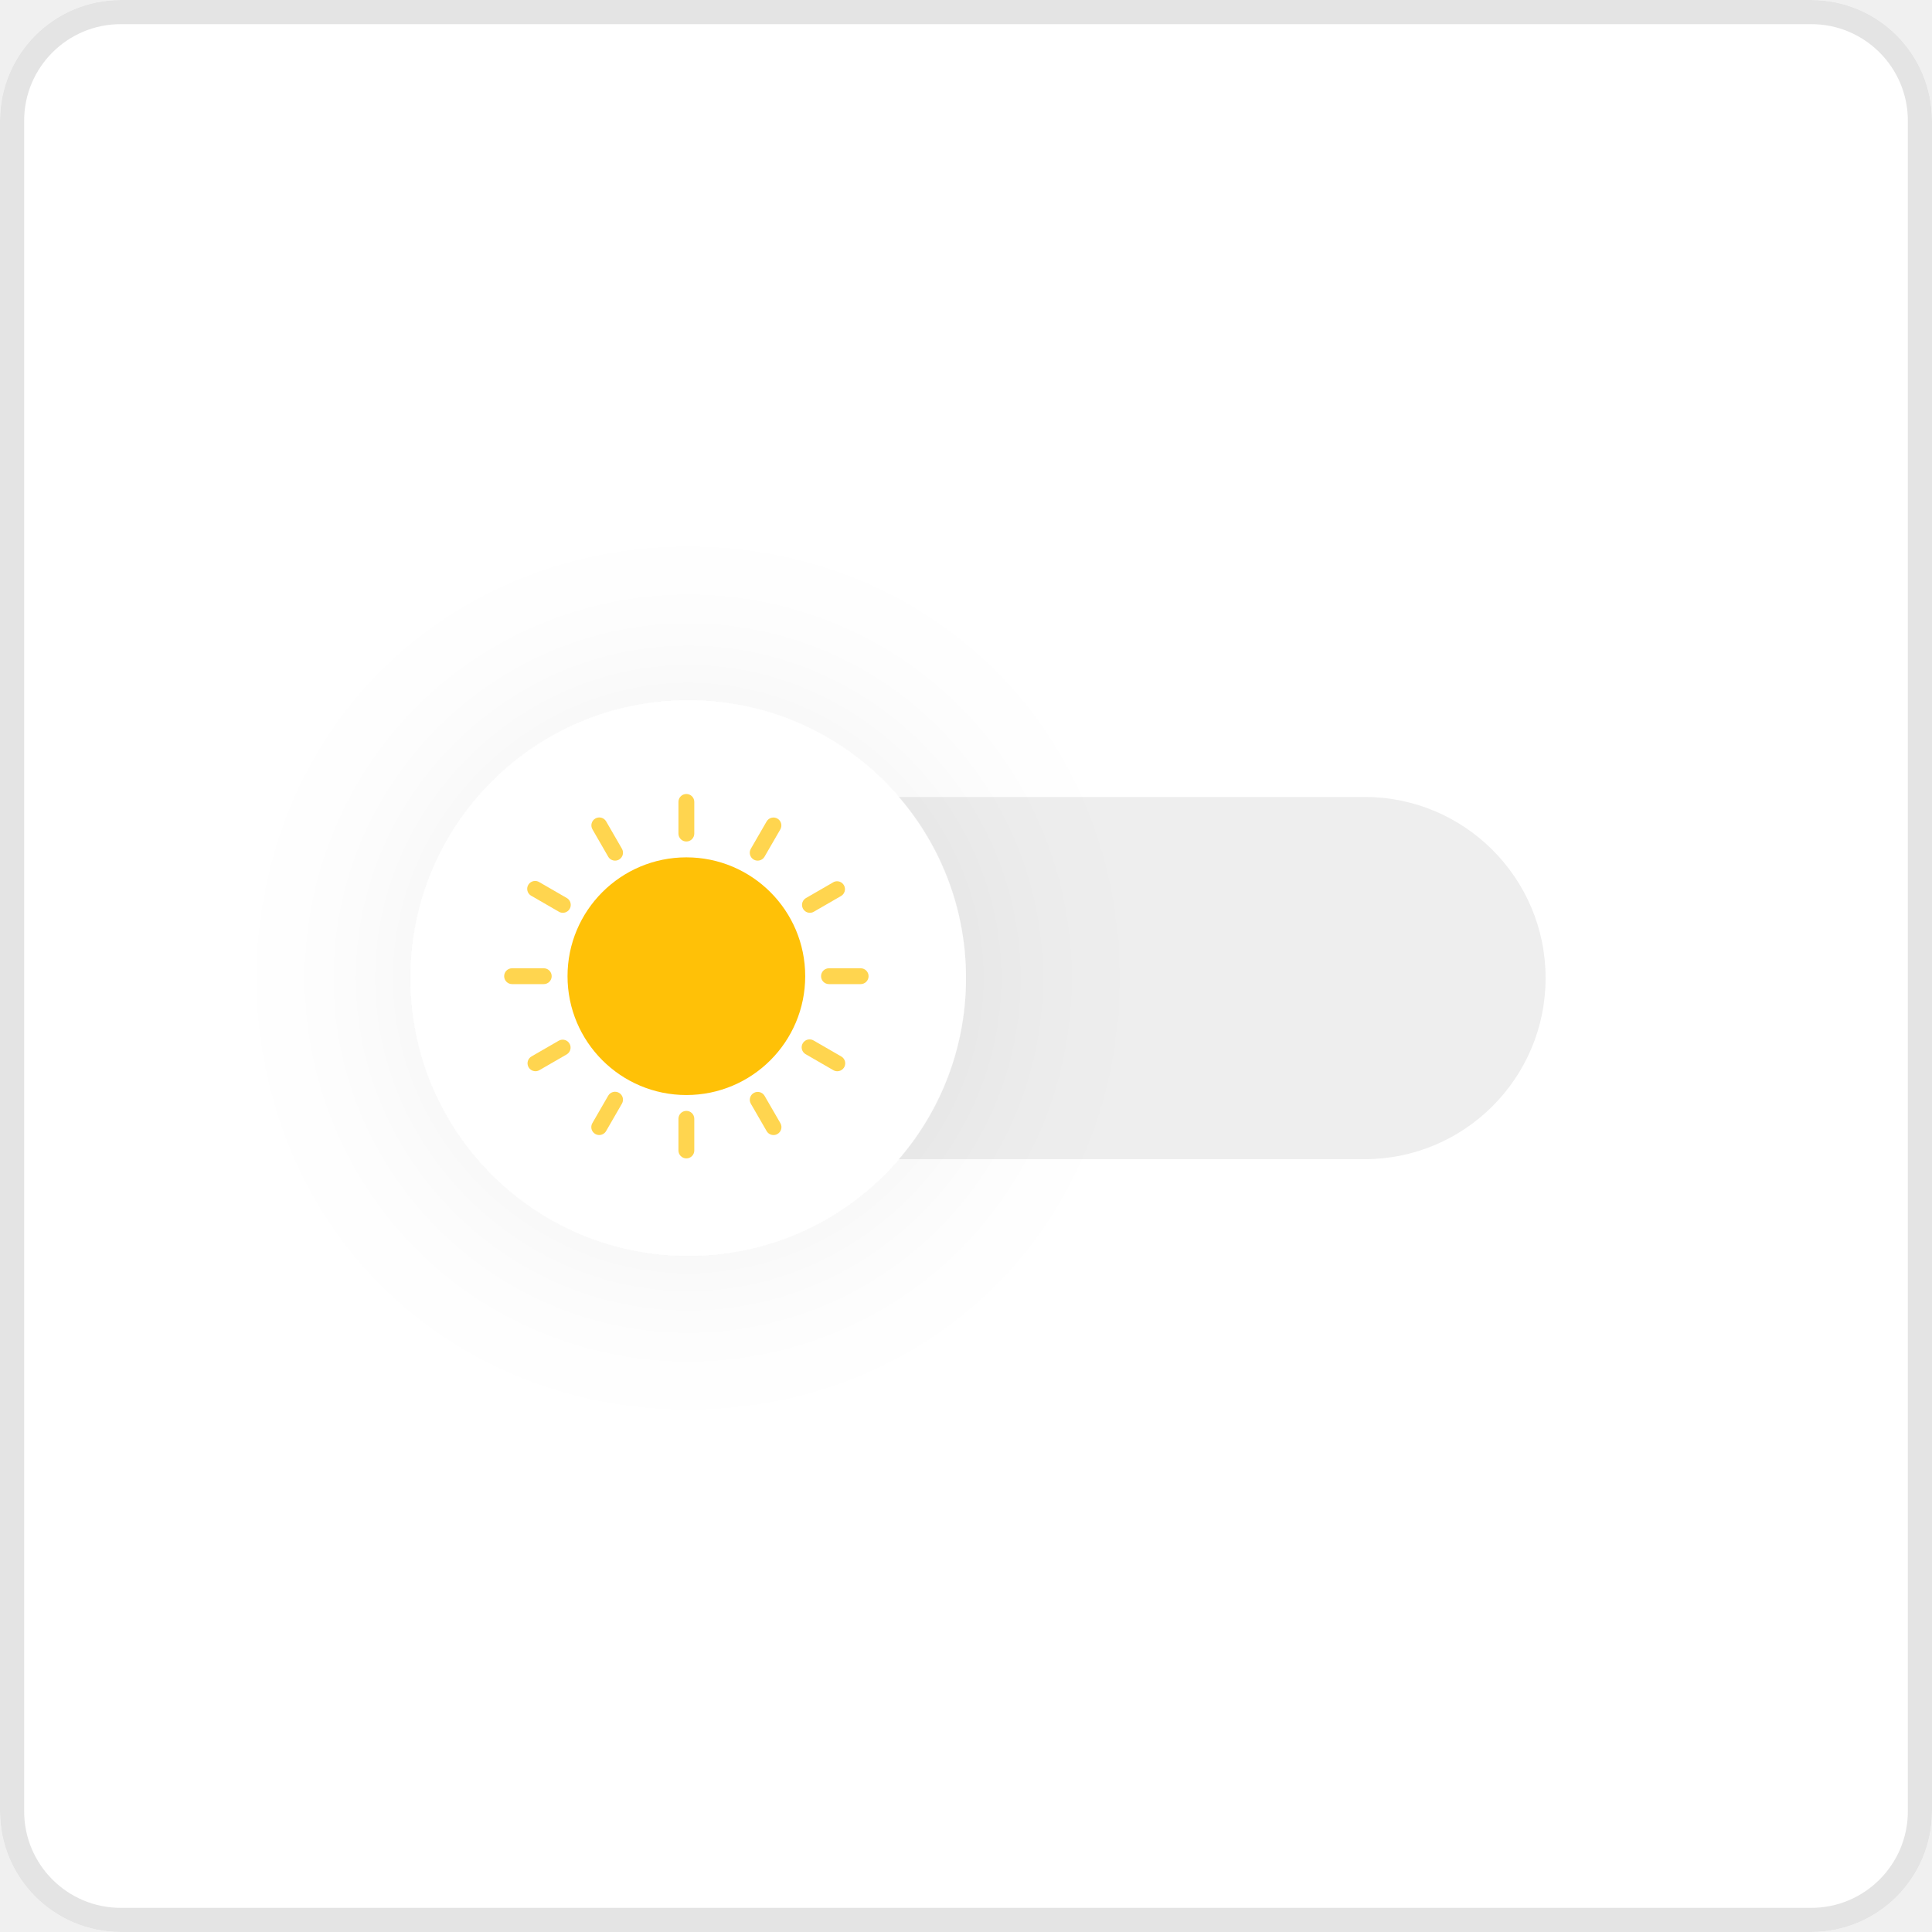
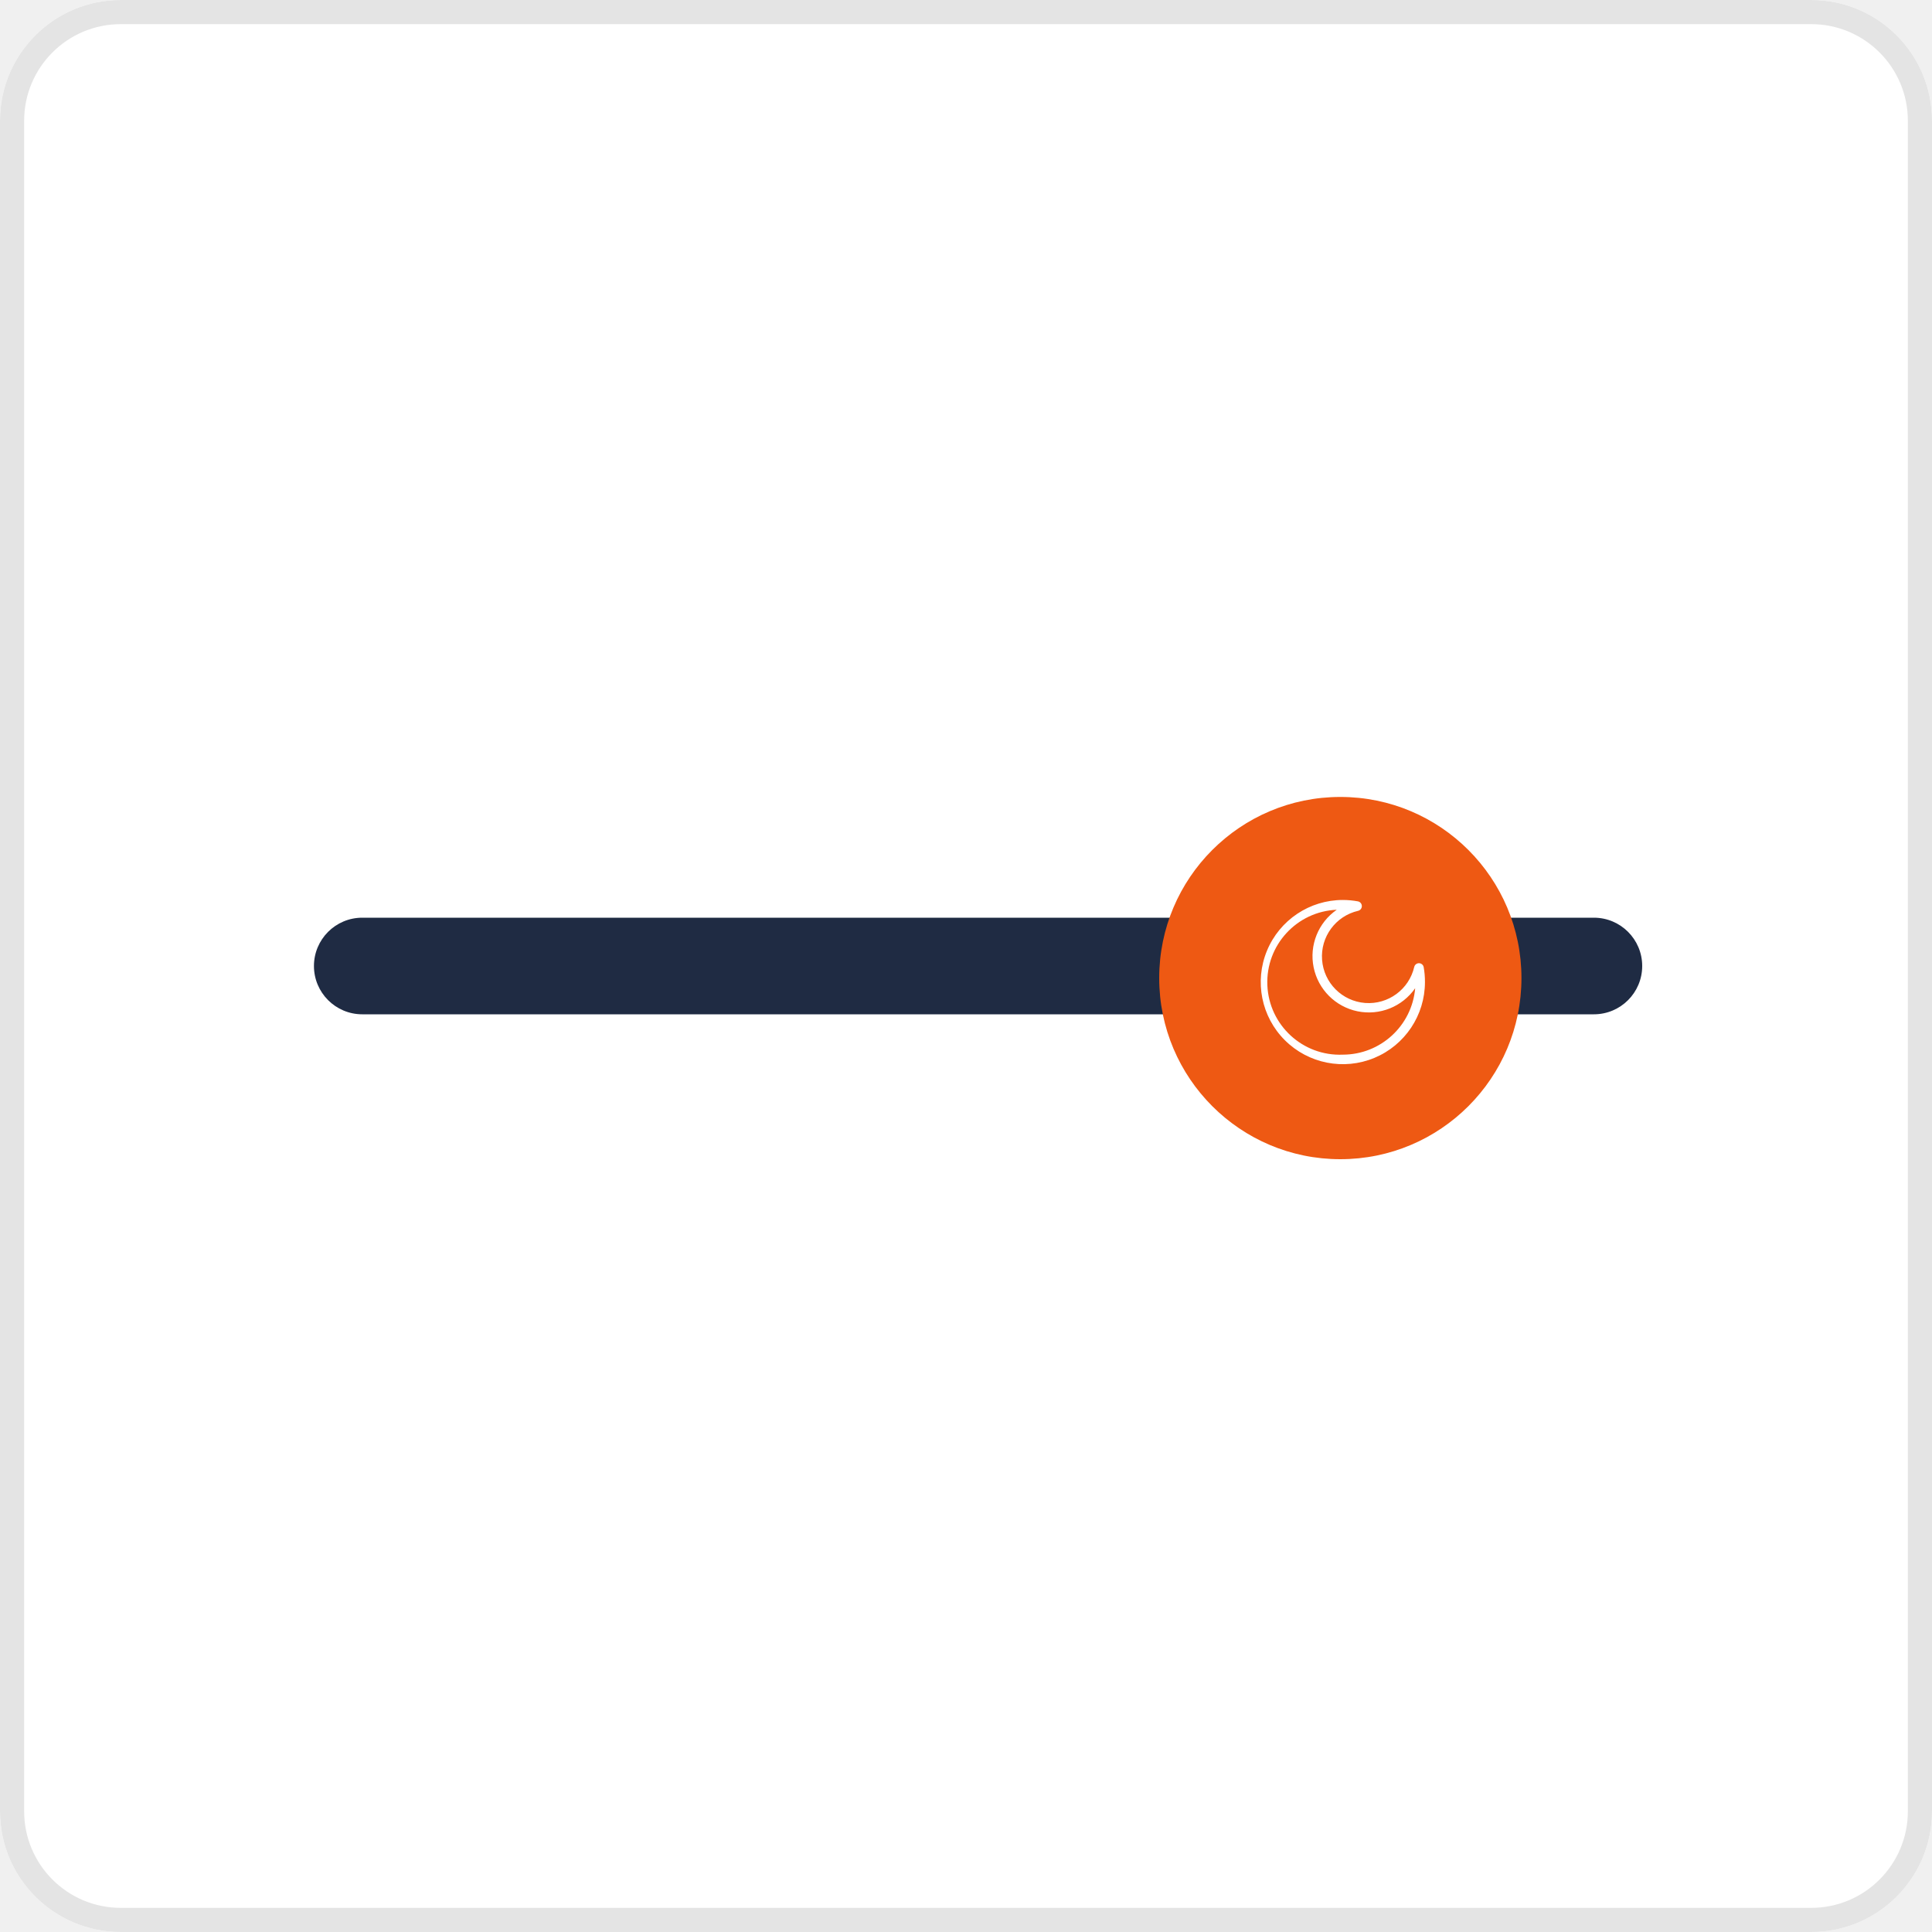
<svg xmlns="http://www.w3.org/2000/svg" width="80" height="80" viewBox="0 0 80 80">
-   <defs>
-     <filter id="Ellipse_155" x="5" y="17" width="47" height="47" filterUnits="userSpaceOnUse">
-       <feOffset input="SourceAlpha" />
-       <feGaussianBlur stdDeviation="4" result="blur" />
-       <feFlood flood-opacity="0.059" />
-       <feComposite operator="in" in2="blur" />
-       <feComposite in="SourceGraphic" />
-     </filter>
-   </defs>
-   <g id="Group_1479" data-name="Group 1479" transform="translate(-12897 -1375)">
-     <g id="Rectangle_487" data-name="Rectangle 487" transform="translate(12897 1375)" fill="#fff" stroke="#e4e4e4" stroke-width="1">
+   <g id="Group_1474" data-name="Group 1474" transform="translate(-13072 -1606)">
+     <g id="Rectangle_490" data-name="Rectangle 490" transform="translate(13072 1606)" fill="#fff" stroke="#e4e4e4" stroke-width="1">
      <rect width="80" height="80" rx="5" stroke="none" />
      <rect x="0.5" y="0.5" width="79" height="79" rx="4.5" fill="none" />
    </g>
-     <g id="Group_1436" data-name="Group 1436" transform="translate(-629 388)">
-       <rect id="Rectangle_492" data-name="Rectangle 492" width="38" height="15" rx="7.5" transform="translate(13552 1020)" fill="#eee" />
-       <g transform="matrix(1, 0, 0, 1, 13526, 987)" filter="url(#Ellipse_155)">
-         <circle id="Ellipse_155-2" data-name="Ellipse 155" cx="11.5" cy="11.5" r="11.5" transform="translate(17 29)" fill="#fff" />
-       </g>
-       <g id="sun_1_" data-name="sun (1)" transform="translate(13546.876 1019.877)">
-         <circle id="Ellipse_114" data-name="Ellipse 114" cx="4.921" cy="4.921" r="4.921" transform="translate(2.624 2.624)" fill="#ffc107" />
-         <g id="Group_1174" data-name="Group 1174">
-           <path id="Path_1234" data-name="Path 1234" d="M234.994,1.968a.328.328,0,0,0,.328-.328V.328a.328.328,0,1,0-.656,0V1.64A.328.328,0,0,0,234.994,1.968Z" transform="translate(-227.449)" fill="#ffd54f" />
-           <path id="Path_1235" data-name="Path 1235" d="M234.994,426.667a.328.328,0,0,0-.328.328v1.312a.328.328,0,0,0,.656,0v-1.312A.328.328,0,0,0,234.994,426.667Z" transform="translate(-227.449 -413.545)" fill="#ffd54f" />
-           <path id="Path_1236" data-name="Path 1236" d="M428.306,234.667h-1.312a.328.328,0,1,0,0,.656h1.312a.328.328,0,1,0,0-.656Z" transform="translate(-413.544 -227.45)" fill="#ffd54f" />
-           <path id="Path_1237" data-name="Path 1237" d="M1.968,234.994a.328.328,0,0,0-.328-.328H.328a.328.328,0,1,0,0,.656H1.64A.328.328,0,0,0,1.968,234.994Z" transform="translate(0 -227.449)" fill="#ffd54f" />
-           <path id="Path_1238" data-name="Path 1238" d="M118.087,33.132a.328.328,0,0,0,.285.164.323.323,0,0,0,.164-.044.328.328,0,0,0,.12-.448L118,31.667a.328.328,0,0,0-.568.328Z" transform="translate(-113.779 -30.536)" fill="#ffd54f" />
-           <path id="Path_1239" data-name="Path 1239" d="M331.312,401.161a.328.328,0,0,0-.568.328l.656,1.136a.328.328,0,0,0,.285.164.323.323,0,0,0,.164-.044.328.328,0,0,0,.12-.448Z" transform="translate(-320.531 -388.666)" fill="#ffd54f" />
-           <path id="Path_1240" data-name="Path 1240" d="M401.264,118.436a.324.324,0,0,0,.164-.044l1.136-.656a.328.328,0,0,0-.3-.581l-.024.014-1.136.656a.328.328,0,0,0,.164.612h0Z" transform="translate(-388.606 -113.516)" fill="#ffd54f" />
-           <path id="Path_1241" data-name="Path 1241" d="M32.745,330.5l-1.136.656a.328.328,0,0,0,.164.612.323.323,0,0,0,.164-.044l1.136-.656a.328.328,0,0,0-.3-.581l-.024.014Z" transform="translate(-30.477 -320.288)" fill="#ffd54f" />
-           <path id="Path_1242" data-name="Path 1242" d="M31.211,117.715l1.136.656a.323.323,0,0,0,.163.044.328.328,0,0,0,.164-.612l-1.136-.656a.328.328,0,0,0-.352.554l.024.014Z" transform="translate(-30.08 -113.495)" fill="#ffd54f" />
-           <path id="Path_1243" data-name="Path 1243" d="M402.189,331.137l-1.136-.656a.328.328,0,0,0-.352.554l.024.014,1.136.656a.324.324,0,0,0,.164.044.328.328,0,0,0,.164-.612Z" transform="translate(-388.23 -320.268)" fill="#ffd54f" />
-           <path id="Path_1244" data-name="Path 1244" d="M330.844,33.254a.323.323,0,0,0,.164.044.328.328,0,0,0,.285-.164L331.949,32a.328.328,0,0,0-.568-.328l-.656,1.136A.328.328,0,0,0,330.844,33.254Z" transform="translate(-320.511 -30.538)" fill="#ffd54f" />
-           <path id="Path_1245" data-name="Path 1245" d="M118.48,400.981a.328.328,0,0,0-.448.12l-.656,1.136a.328.328,0,0,0,.12.448.324.324,0,0,0,.164.044.328.328,0,0,0,.285-.164l.656-1.136a.328.328,0,0,0-.121-.448Z" transform="translate(-113.724 -388.607)" fill="#ffd54f" />
+     <g id="Group_1433" data-name="Group 1433" transform="translate(313 68)">
+       <rect id="Rectangle_493" data-name="Rectangle 493" width="55" height="4" rx="2" transform="translate(12772 1576)" fill="#1f2b43" />
+       <g id="Group_1431" data-name="Group 1431" transform="translate(12807.113 1571)">
+         <circle id="Ellipse_122" data-name="Ellipse 122" cx="7.5" cy="7.5" r="7.5" transform="translate(-0.113)" fill="#ee5913" />
+         <g id="moon" transform="translate(4.091 4.266)">
+           <g id="Group_958" data-name="Group 958" transform="translate(0 0)">
+             <path id="Path_676" data-name="Path 676" d="M6.747,2.778a.2.2,0,0,0-.39-.008A1.936,1.936,0,1,1,4.035.448a.2.2,0,0,0-.008-.39A3.43,3.43,0,0,0,3.4,0,3.4,3.4,0,0,0,1,5.808,3.4,3.4,0,0,0,6.8,3.4,3.434,3.434,0,0,0,6.747,2.778ZM3.4,6.405a3,3,0,0,1-.252-6A2.334,2.334,0,1,0,6.395,3.654,3.008,3.008,0,0,1,3.4,6.405Z" transform="translate(0 0)" fill="#fff" />
+           </g>
        </g>
      </g>
    </g>
  </g>
</svg>
